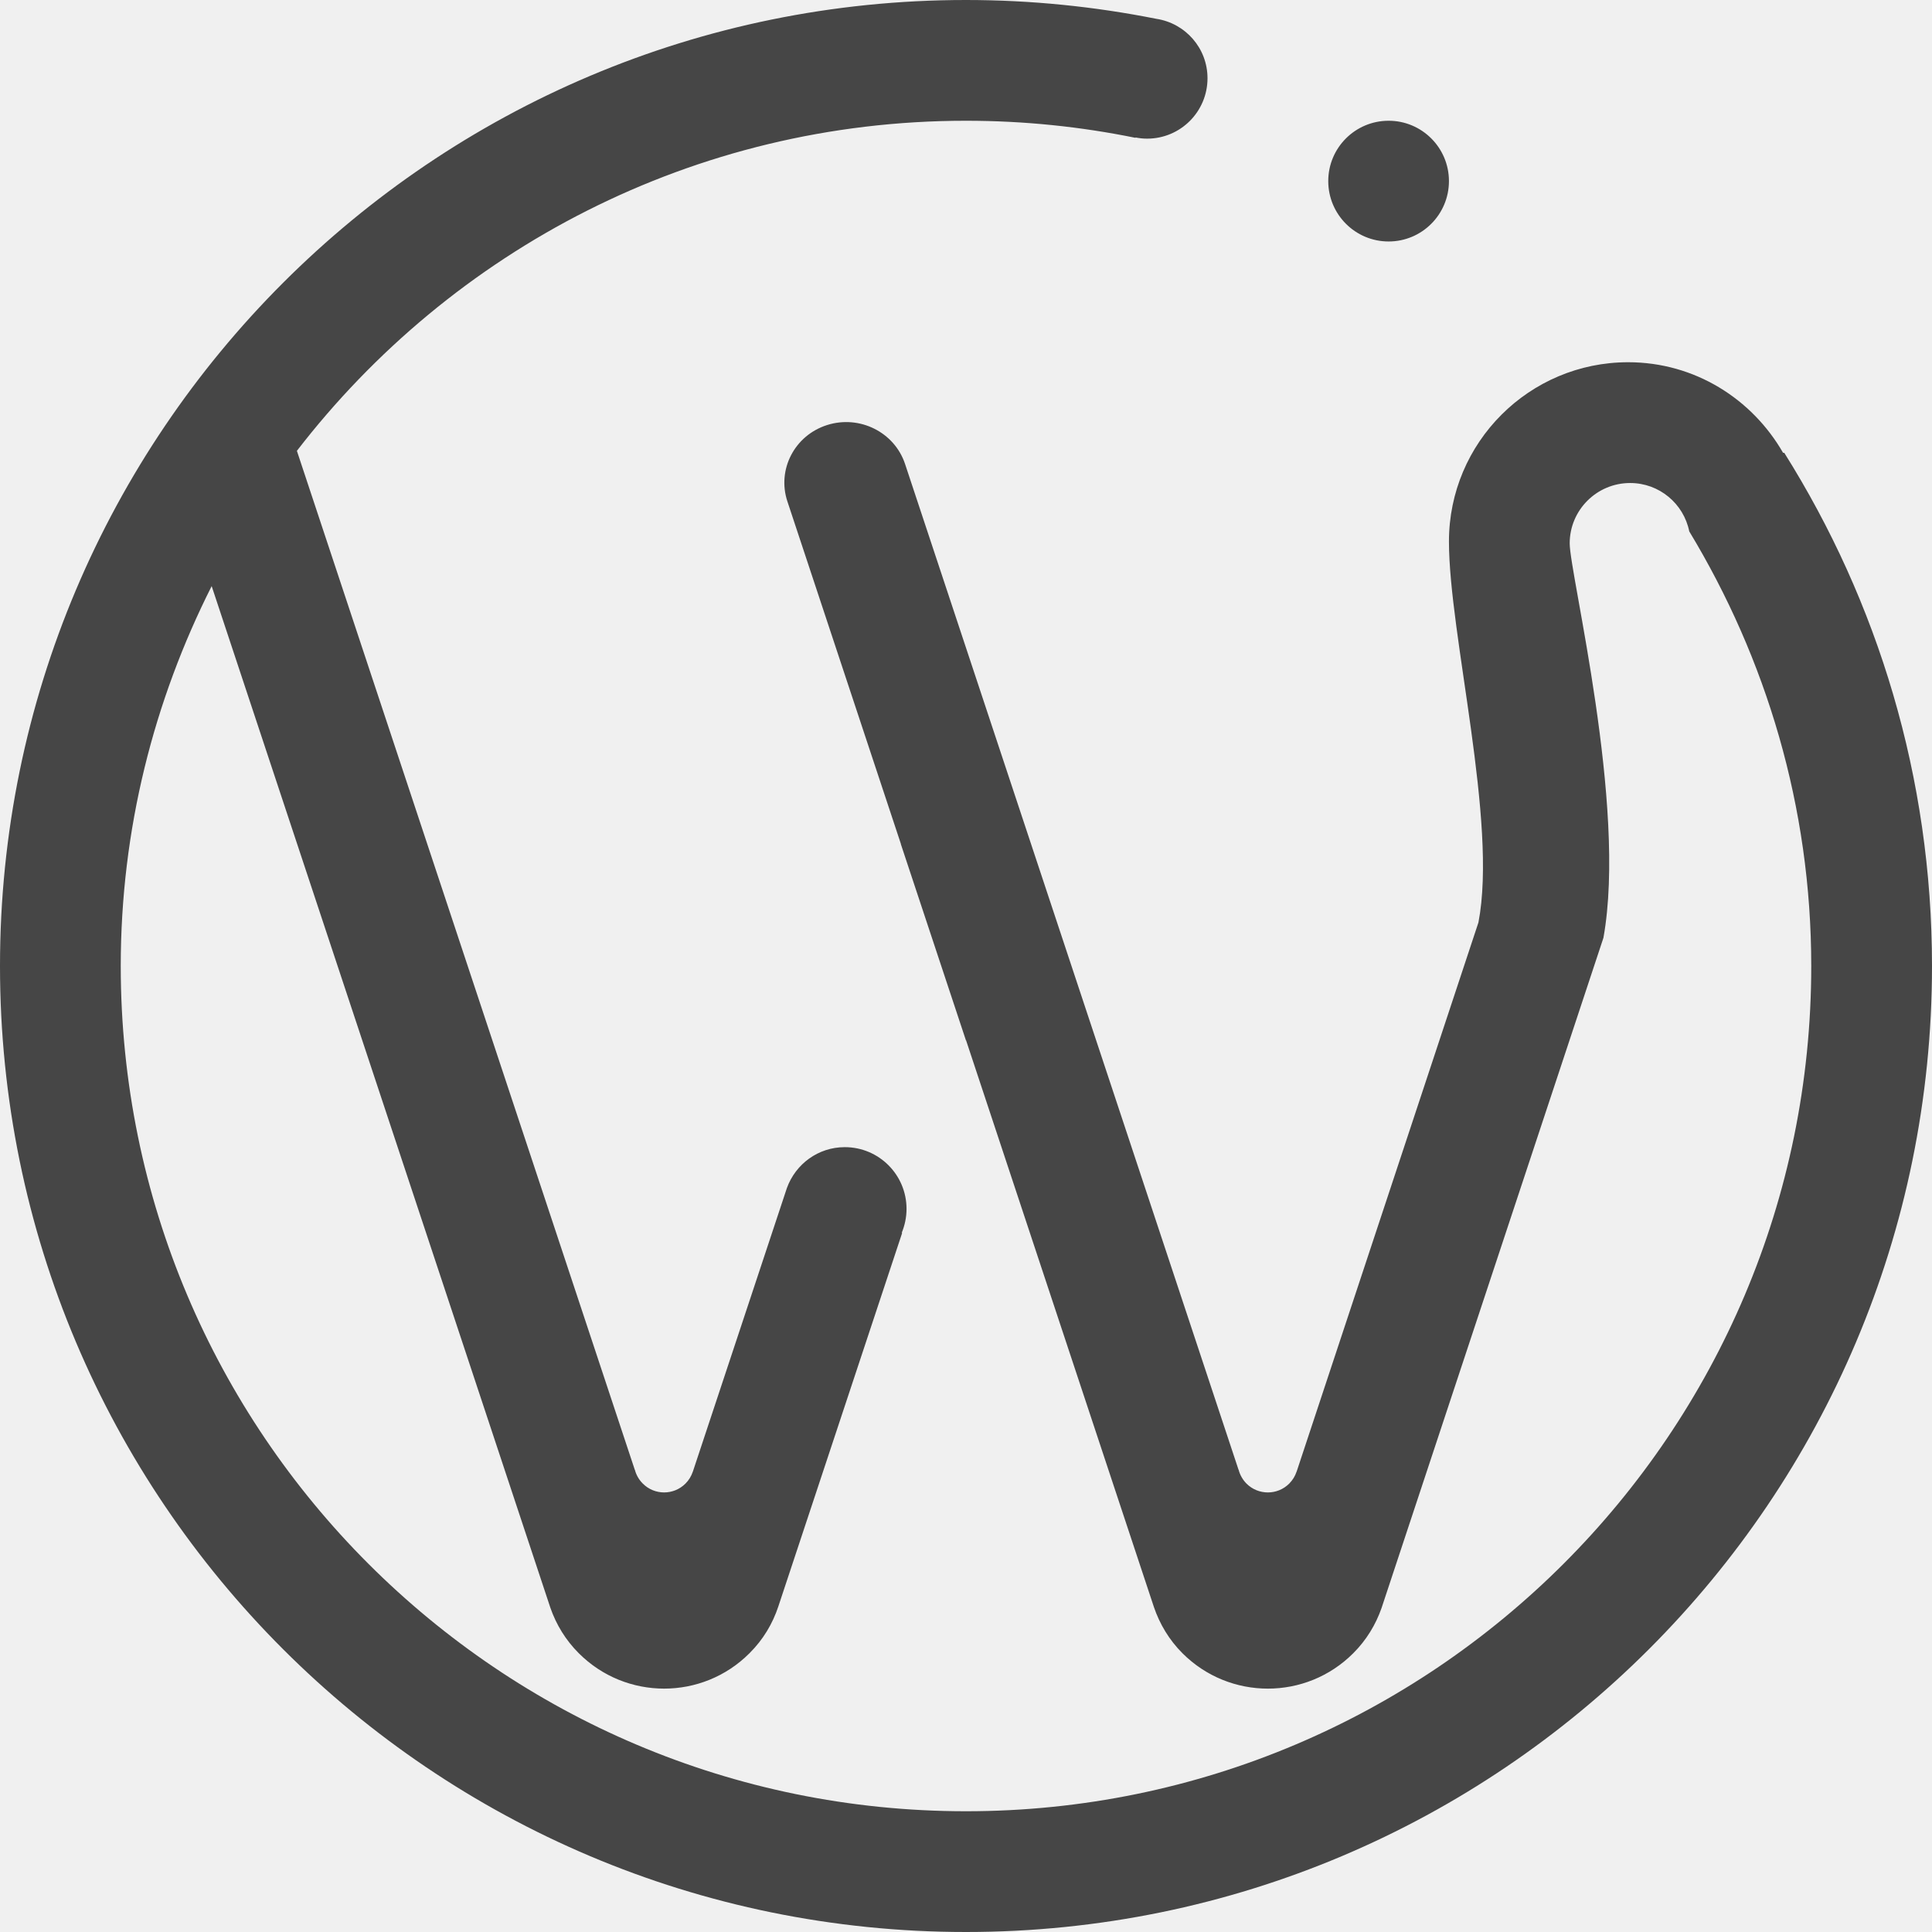
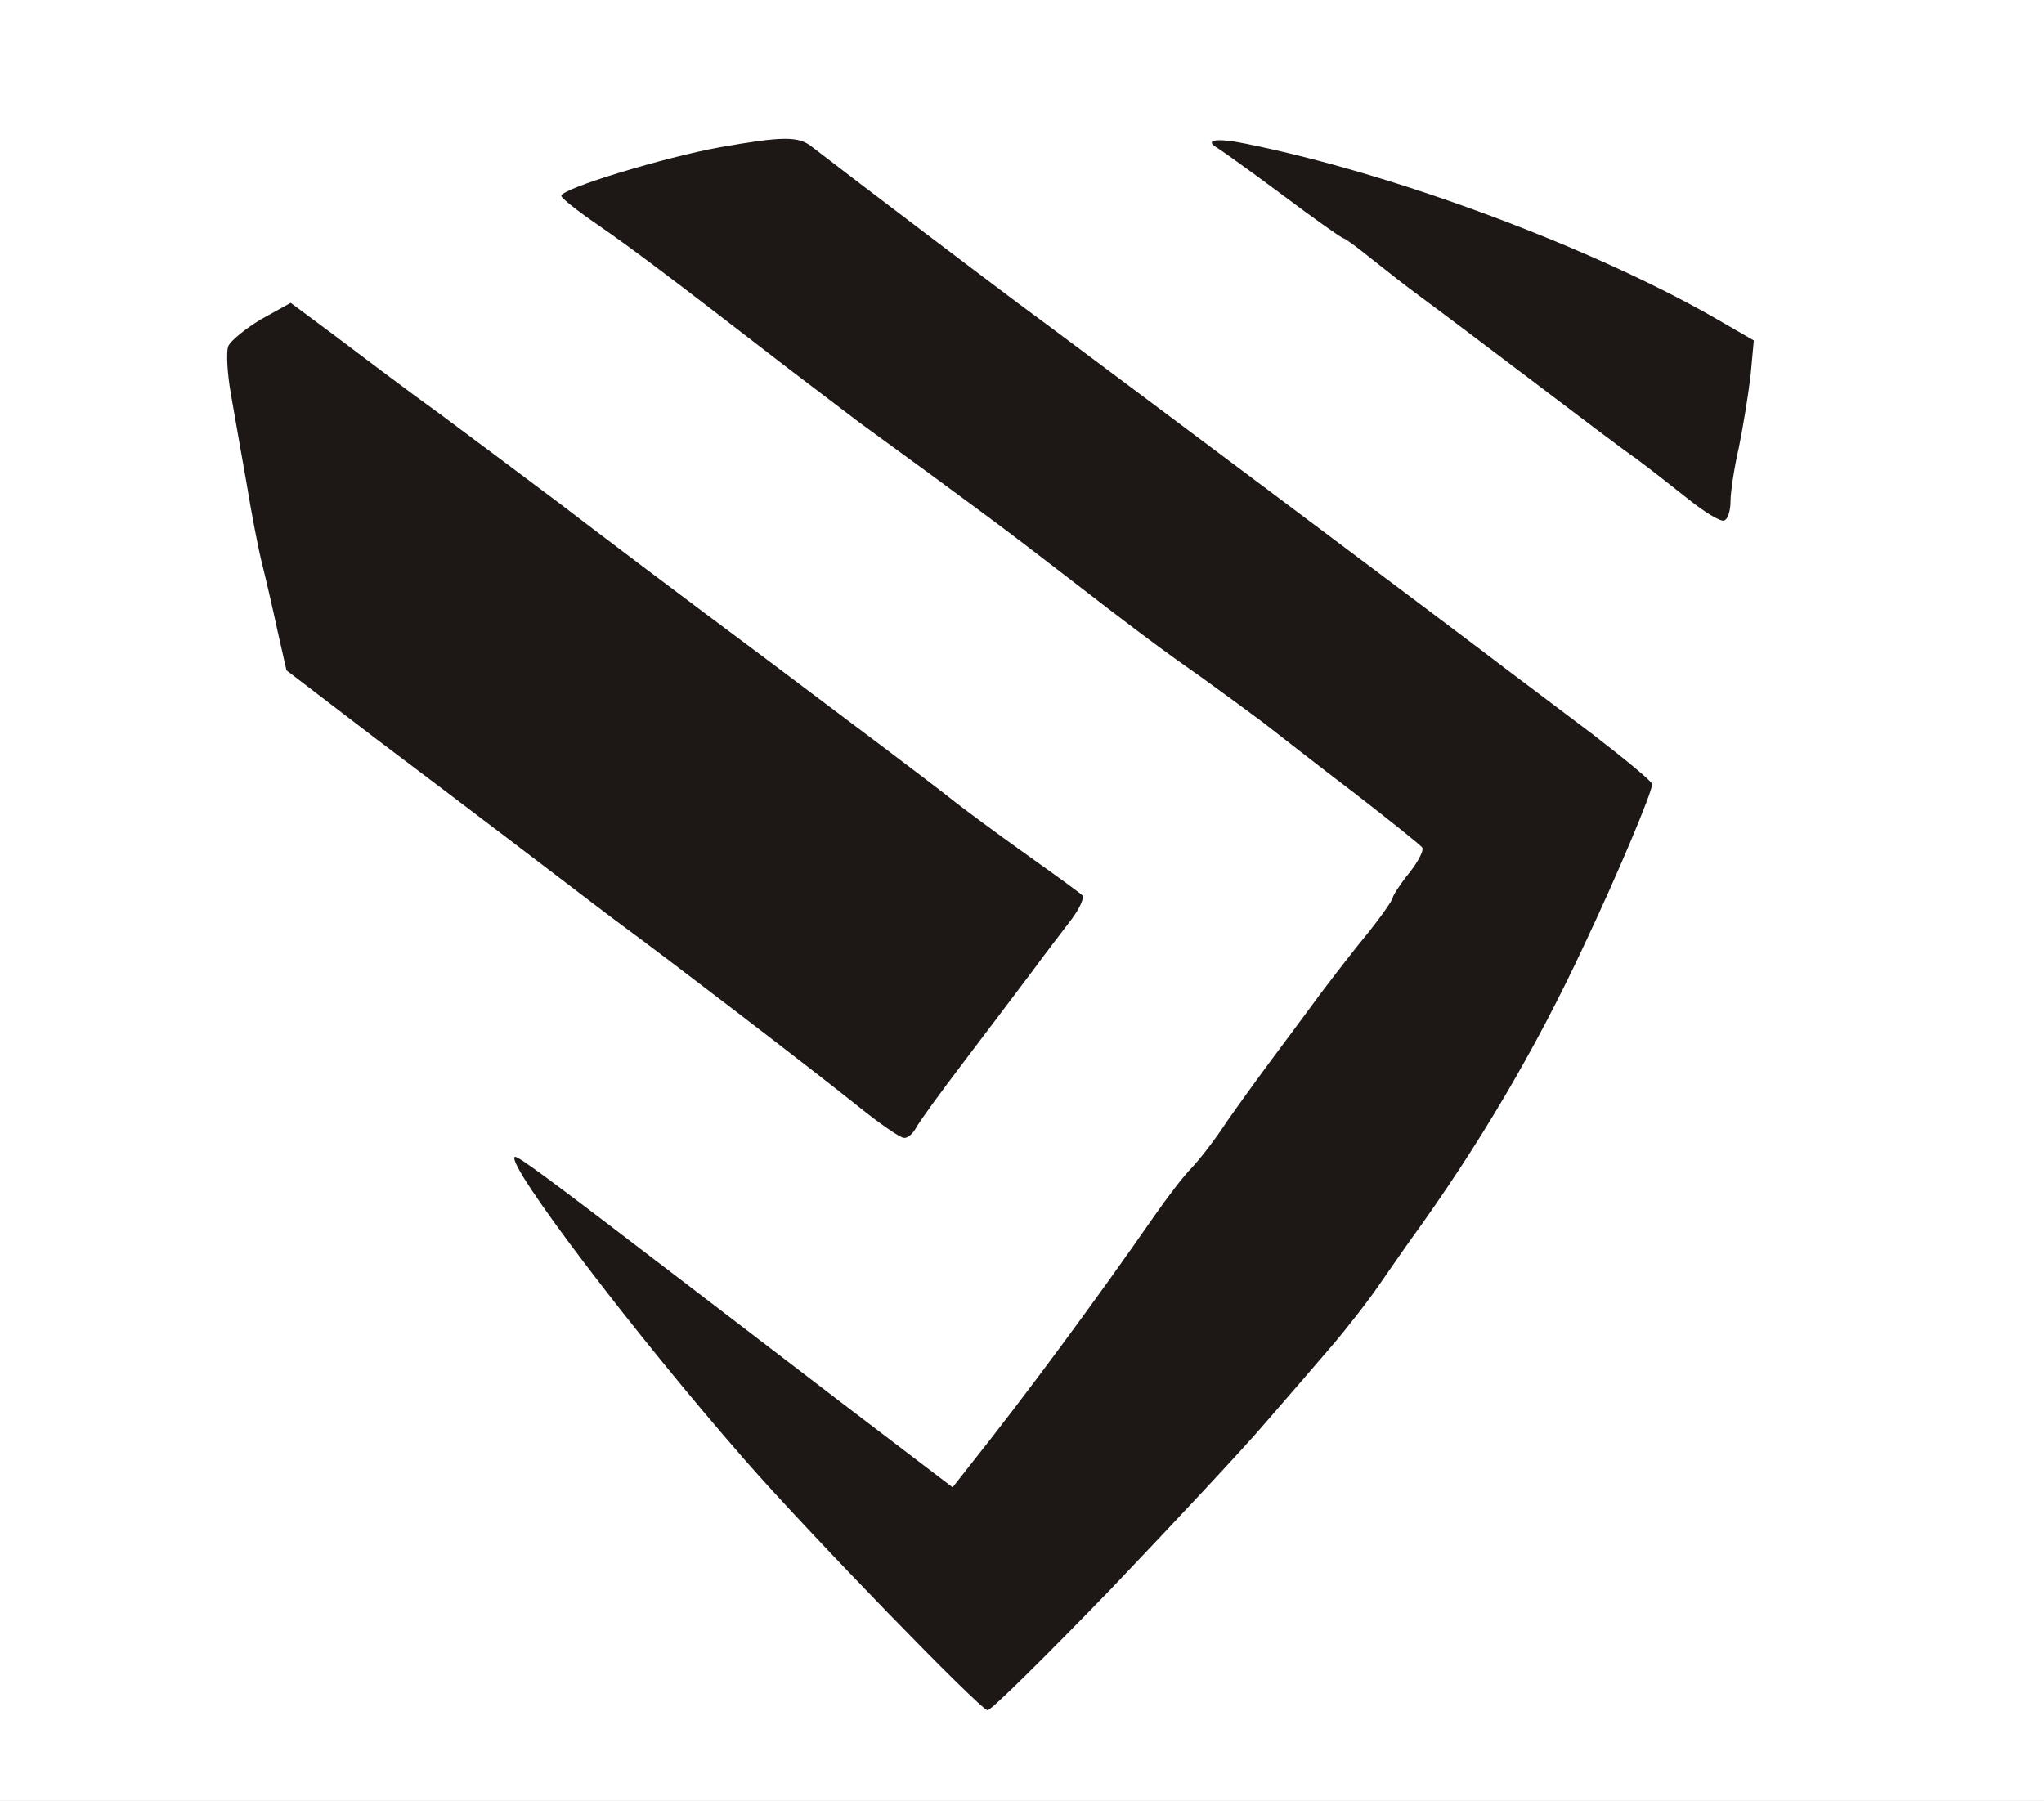
- <svg xmlns="http://www.w3.org/2000/svg" version="1.1" id="Layer_9" x="0px" y="0px" width="512px" height="512px" viewBox="0 0 512 512" enable-background="new 0 0 512 512" xml:space="preserve">
-   <path fill-rule="evenodd" clip-rule="evenodd" fill="#464646" d="M255.99,512C114.616,512,0,397.387,0,256  C0,114.621,114.616,0,255.99,0c17.262,0,34.121,1.742,50.434,4.984c7.688,1.164,13.578,7.75,13.578,15.75  c0,8.844-7.156,16.008-16,16.008c-1.062,0-2.078-0.109-3.078-0.312l-0.016,0.094c-14.516-2.961-29.531-4.523-44.918-4.523  c-72.257,0-136.358,34.36-177.311,87.479l89.538,270.008c0.016,0.023,0.016-0.031,0.031,0.023c0.344,1.328,1.047,2.602,2.102,3.656  c3.117,3.125,8.18,3.125,11.305,0c0.914-0.914,1.555-1.992,1.938-3.141c0-0.016,0.016,0,0.016-0.016l24.938-75.205  c2.297-6.297,8.25-10.798,15.335-10.798c9.039,0,16.359,7.321,16.359,16.36c0,2.242-0.469,4.375-1.273,6.336l0.109,0.047  l-32.812,98.979c-1.508,4.555-4.016,8.79-7.641,12.392c-12.484,12.508-32.758,12.508-45.242,0  c-3.516-3.516-5.977-7.603-7.523-12.032L56.093,155.325C40.812,185.623,32,219.741,32,256c0,123.715,100.28,223.999,223.99,223.999  C379.704,479.999,480,379.715,480,256c0-42.212-11.953-81.463-32.328-115.175c-1.469-7.321-7.921-12.821-15.671-12.821  c-8.828,0-16.016,7.156-16.016,16c0,8.165,15.266,69.572,8.938,104.535l-58.797,177.606c-1.547,4.406-4,8.485-7.5,11.978  c-12.484,12.508-32.766,12.508-45.265,0c-3.547-3.547-6.031-7.751-7.562-12.235l-49.785-150.207l-0.023,0.055l-17.258-52.041  l0.016-0.039l-30.078-90.761c-2.805-8.445,1.898-17.508,10.508-20.25c8.632-2.742,17.867,1.883,20.671,10.313l88.37,266.531  c0.016,0.023,0.016-0.031,0.031,0.023c0.344,1.328,1.047,2.602,2.078,3.656c3.141,3.125,8.203,3.125,11.328,0  c0.906-0.914,1.562-1.992,1.938-3.141c0-0.016,0.016,0.023,0.016,0l48.188-145.559c5.141-26.657-7.812-76.393-7.812-100.972  c0-26.228,21.281-47.501,47.5-47.501c17.655,0,32.858,9.743,41.046,24.001h0.312C497.609,159.411,512,206.006,512,256  C512,397.387,397.392,512,255.99,512L255.99,512z M368.001,63.994c-8.844,0-16-7.164-16-16.008c0-8.821,7.156-15.985,16-15.985  c8.828,0,15.984,7.164,15.984,15.985C383.985,56.83,376.829,63.994,368.001,63.994L368.001,63.994z" />
+ <svg xmlns="http://www.w3.org/2000/svg" version="1.0" width="193px" height="170px" viewBox="0 0 193 170" preserveAspectRatio="xMidYMid meet">
+   <g fill="#1d1716">
+     <path d="M81.70 153.15 c-13.45 -14.10 -22.35 -24.45 -29.25 -34.10 -5.35 -7.40 -5.45 -7.60 -5.45 -9.65 0 -1.80 0.10 -1.90 1.65 -1.90 1.65 0 2.65 0.65 17.35 12 17.15 13.25 23.70 18.05 23.95 17.65 0.15 -0.25 1.30 -1.75 2.55 -3.35 6.20 -8.10 10 -13.25 15.05 -20.55 1.15 -1.65 2.70 -3.70 3.50 -4.50 0.80 -0.85 2.30 -2.80 3.30 -4.35 1.05 -1.50 3 -4.20 4.30 -5.95 1.30 -1.75 3.40 -4.55 4.65 -6.20 1.20 -1.65 3.15 -4.10 4.25 -5.50 1.10 -1.35 2.20 -2.95 2.50 -3.50 0.25 -0.55 0.75 -1.40 1.05 -1.90 0.45 -0.60 0.50 -1 0.15 -1.25 -0.55 -0.35 -8.80 -6.70 -13.45 -10.35 -1.40 -1.05 -4 -2.95 -5.80 -4.25 -3.50 -2.45 -5.75 -4.10 -13.70 -10.25 -4.40 -3.40 -7.45 -5.70 -18.65 -13.85 -0.85 -0.65 -3.75 -2.85 -6.45 -4.90 -12.55 -9.70 -15.20 -11.65 -18.30 -13.80 -3.15 -2.20 -3.40 -2.45 -3.40 -4.20 0 -1.75 0.15 -1.90 2.15 -2.60 6.60 -2.35 13.50 -3.85 19.50 -4.25 3.20 -0.20 4.05 -0.05 5.05 0.70 4.25 3.30 17.30 13.20 19.25 14.65 3.10 2.25 43.60 32.60 46.55 34.90 1.25 0.95 4.80 3.60 7.90 5.95 5.50 4.15 5.60 4.25 5.60 6.20 0 4.90 -11.65 28.60 -19.65 40.10 -1.15 1.65 -2.55 3.60 -3.10 4.35 -0.55 0.75 -1.85 2.65 -2.90 4.15 -1.05 1.55 -3.10 4.20 -4.60 5.95 -1.50 1.75 -4.35 5.05 -6.35 7.35 -2 2.35 -8.55 9.35 -14.55 15.65 -14.35 14.95 -12 14.80 -24.65 1.55z" />
+     <path d="M79.50 105.95 c-4.35 -3.50 -18.60 -14.40 -22.10 -16.95 -1.30 -0.95 -4.55 -3.45 -7.25 -5.50 -2.70 -2.05 -5.50 -4.20 -6.25 -4.75 -3.90 -2.95 -17.70 -13.40 -18 -13.70 -0.65 -0.60 -3.50 -14 -5.65 -26.65 -1.15 -6.60 -0.90 -7.50 2.80 -9.65 1.65 -0.95 3.65 -1.75 4.40 -1.75 0.95 0 2.75 1 5.55 3.10 2.25 1.75 6.85 5.20 10.25 7.65 3.35 2.50 8.45 6.30 11.30 8.45 2.85 2.20 11.60 8.80 19.45 14.65 7.85 5.90 15.70 11.85 17.50 13.25 1.80 1.40 5.35 4 7.90 5.80 4.25 3 4.60 3.40 4.60 4.95 0 1.10 -0.50 2.35 -1.40 3.55 -0.80 1 -2.45 3.20 -3.65 4.85 -1.25 1.65 -4.10 5.45 -6.35 8.40 -2.25 2.95 -4.35 5.85 -4.60 6.35 -0.40 0.75 -1.05 1 -2.65 0.95 -1.80 -0.05 -2.65 -0.50 -5.85 -3z" />
+     <path d="M158 48.75 c-1.50 -1.25 -3.75 -3 -4.95 -3.90 -1.25 -0.85 -5.80 -4.30 -10.15 -7.60 -4.35 -3.30 -9 -6.80 -10.30 -7.75 -1.30 -0.95 -3.40 -2.55 -4.60 -3.50 -1.25 -0.95 -2.60 -1.95 -3.05 -2.25 -0.50 -0.25 -3.35 -2.30 -6.35 -4.50 -5.35 -3.85 -5.55 -4.05 -5.60 -5.85 0 -1.85 0.05 -1.90 1.70 -1.90 3.20 0 9.80 1.60 21.05 5.15 9.45 2.95 19.60 7.30 27.40 11.75 l3.85 2.20 0 3.05 c-0.05 1.70 -0.35 4.90 -0.80 7.10 -0.40 2.20 -0.85 5.25 -1.05 6.75 -0.15 1.50 -0.55 2.90 -0.85 3.10 -1.40 0.95 -3.60 0.30 -6.30 -1.85z" />
+   </g>
+   <g fill="#ffffff">
+     <path d="M0 85 l0 -85 96.50 0 96.50 0 0 85 0 85 -96.50 0 -96.50 0 0 -85z m104.85 65.10 c6 -6.30 12.55 -13.30 14.55 -15.65 2 -2.30 4.85 -5.60 6.35 -7.35 1.50 -1.75 3.55 -4.40 4.60 -5.95 1.05 -1.50 2.35 -3.40 2.90 -4.15 6.30 -8.70 11.75 -17.90 16.35 -27.80 3.15 -6.65 6.40 -14.40 6.40 -15.15 0 -0.25 -2.55 -2.35 -5.60 -4.70 -3.10 -2.35 -6.65 -5 -7.90 -5.95 -2.95 -2.30 -43.45 -32.65 -46.55 -34.90 -1.95 -1.45 -14.90 -11.25 -19.30 -14.65 -1.25 -1 -2.70 -1 -8.65 0.05 -5.25 0.95 -15 3.90 -15 4.60 0 0.20 1.50 1.40 3.40 2.70 3.10 2.15 5.75 4.10 18.30 13.80 2.70 2.05 5.60 4.25 6.45 4.90 11.20 8.15 14.25 10.45 18.65 13.85 7.95 6.15 10.20 7.80 13.70 10.25 1.80 1.30 4.40 3.20 5.80 4.25 1.40 1.10 5.25 4.10 8.60 6.65 3.35 2.60 6.25 4.90 6.40 5.15 0.15 0.25 -0.40 1.35 -1.25 2.40 -0.85 1.05 -1.55 2.15 -1.55 2.35 -0.05 0.25 -1.05 1.70 -2.25 3.20 -1.25 1.50 -3.25 4.10 -4.50 5.75 -1.20 1.65 -3.30 4.45 -4.60 6.20 -1.30 1.75 -3.25 4.45 -4.30 5.95 -1 1.55 -2.50 3.50 -3.30 4.35 -0.80 0.80 -2.35 2.85 -3.50 4.50 -5.80 8.35 -12.35 17.20 -17.45 23.60 l-1.65 2.10 -9.85 -7.50 c-5.40 -4.15 -12.30 -9.40 -15.35 -11.75 -12.80 -9.80 -15.95 -12.15 -16.15 -11.95 -0.80 0.75 11.30 16.70 21.85 28.75 5.95 6.80 22.15 23.50 22.80 23.50 0.35 0 5.55 -5.15 11.60 -11.40z m-18.35 -43.60 c0.25 -0.50 2.35 -3.40 4.60 -6.35 2.25 -2.95 5.10 -6.75 6.35 -8.40 1.20 -1.65 2.90 -3.85 3.70 -4.90 0.80 -1.05 1.25 -2.10 1.05 -2.30 -0.25 -0.25 -2.60 -1.95 -5.20 -3.80 -2.60 -1.85 -6 -4.35 -7.50 -5.55 -1.50 -1.20 -9.15 -6.95 -17 -12.85 -7.85 -5.85 -16.60 -12.45 -19.45 -14.65 -2.85 -2.15 -7.95 -5.95 -11.30 -8.45 -3.40 -2.45 -7.95 -5.90 -10.20 -7.60 l-4.10 -3.05 -2.80 1.55 c-1.50 0.90 -2.90 2.05 -3.10 2.55 -0.20 0.50 -0.10 2.55 0.25 4.50 0.35 1.95 1 5.80 1.50 8.55 0.45 2.75 1.10 6.15 1.45 7.50 0.35 1.40 1 4.20 1.45 6.30 l0.85 3.75 8.50 6.50 c4.70 3.55 9.15 6.90 9.85 7.45 0.75 0.55 3.55 2.70 6.25 4.75 2.70 2.05 5.95 4.55 7.25 5.50 3.50 2.55 17.75 13.45 22.10 16.95 2.05 1.65 4 3 4.35 3 0.35 0.05 0.85 -0.40 1.15 -0.95z m76.90 -59.15 c0 -0.90 0.35 -3.20 0.80 -5.15 0.40 -1.95 0.90 -5.05 1.10 -6.80 l0.30 -3.25 -3.90 -2.25 c-11.70 -6.65 -30.20 -13.55 -44.15 -16.35 -2.70 -0.55 -3.95 -0.35 -2.55 0.45 0.40 0.25 3.20 2.25 6.15 4.45 3 2.25 5.55 4.05 5.70 4.05 0.15 0 1.30 0.85 2.60 1.90 1.25 1 3.35 2.65 4.65 3.60 1.30 0.95 5.95 4.45 10.30 7.75 4.35 3.30 8.90 6.75 10.15 7.60 1.20 0.90 3.45 2.65 4.95 3.85 1.50 1.20 3 2.10 3.30 1.95 0.35 -0.10 0.60 -0.95 0.60 -1.80z" />
+   </g>
</svg>
